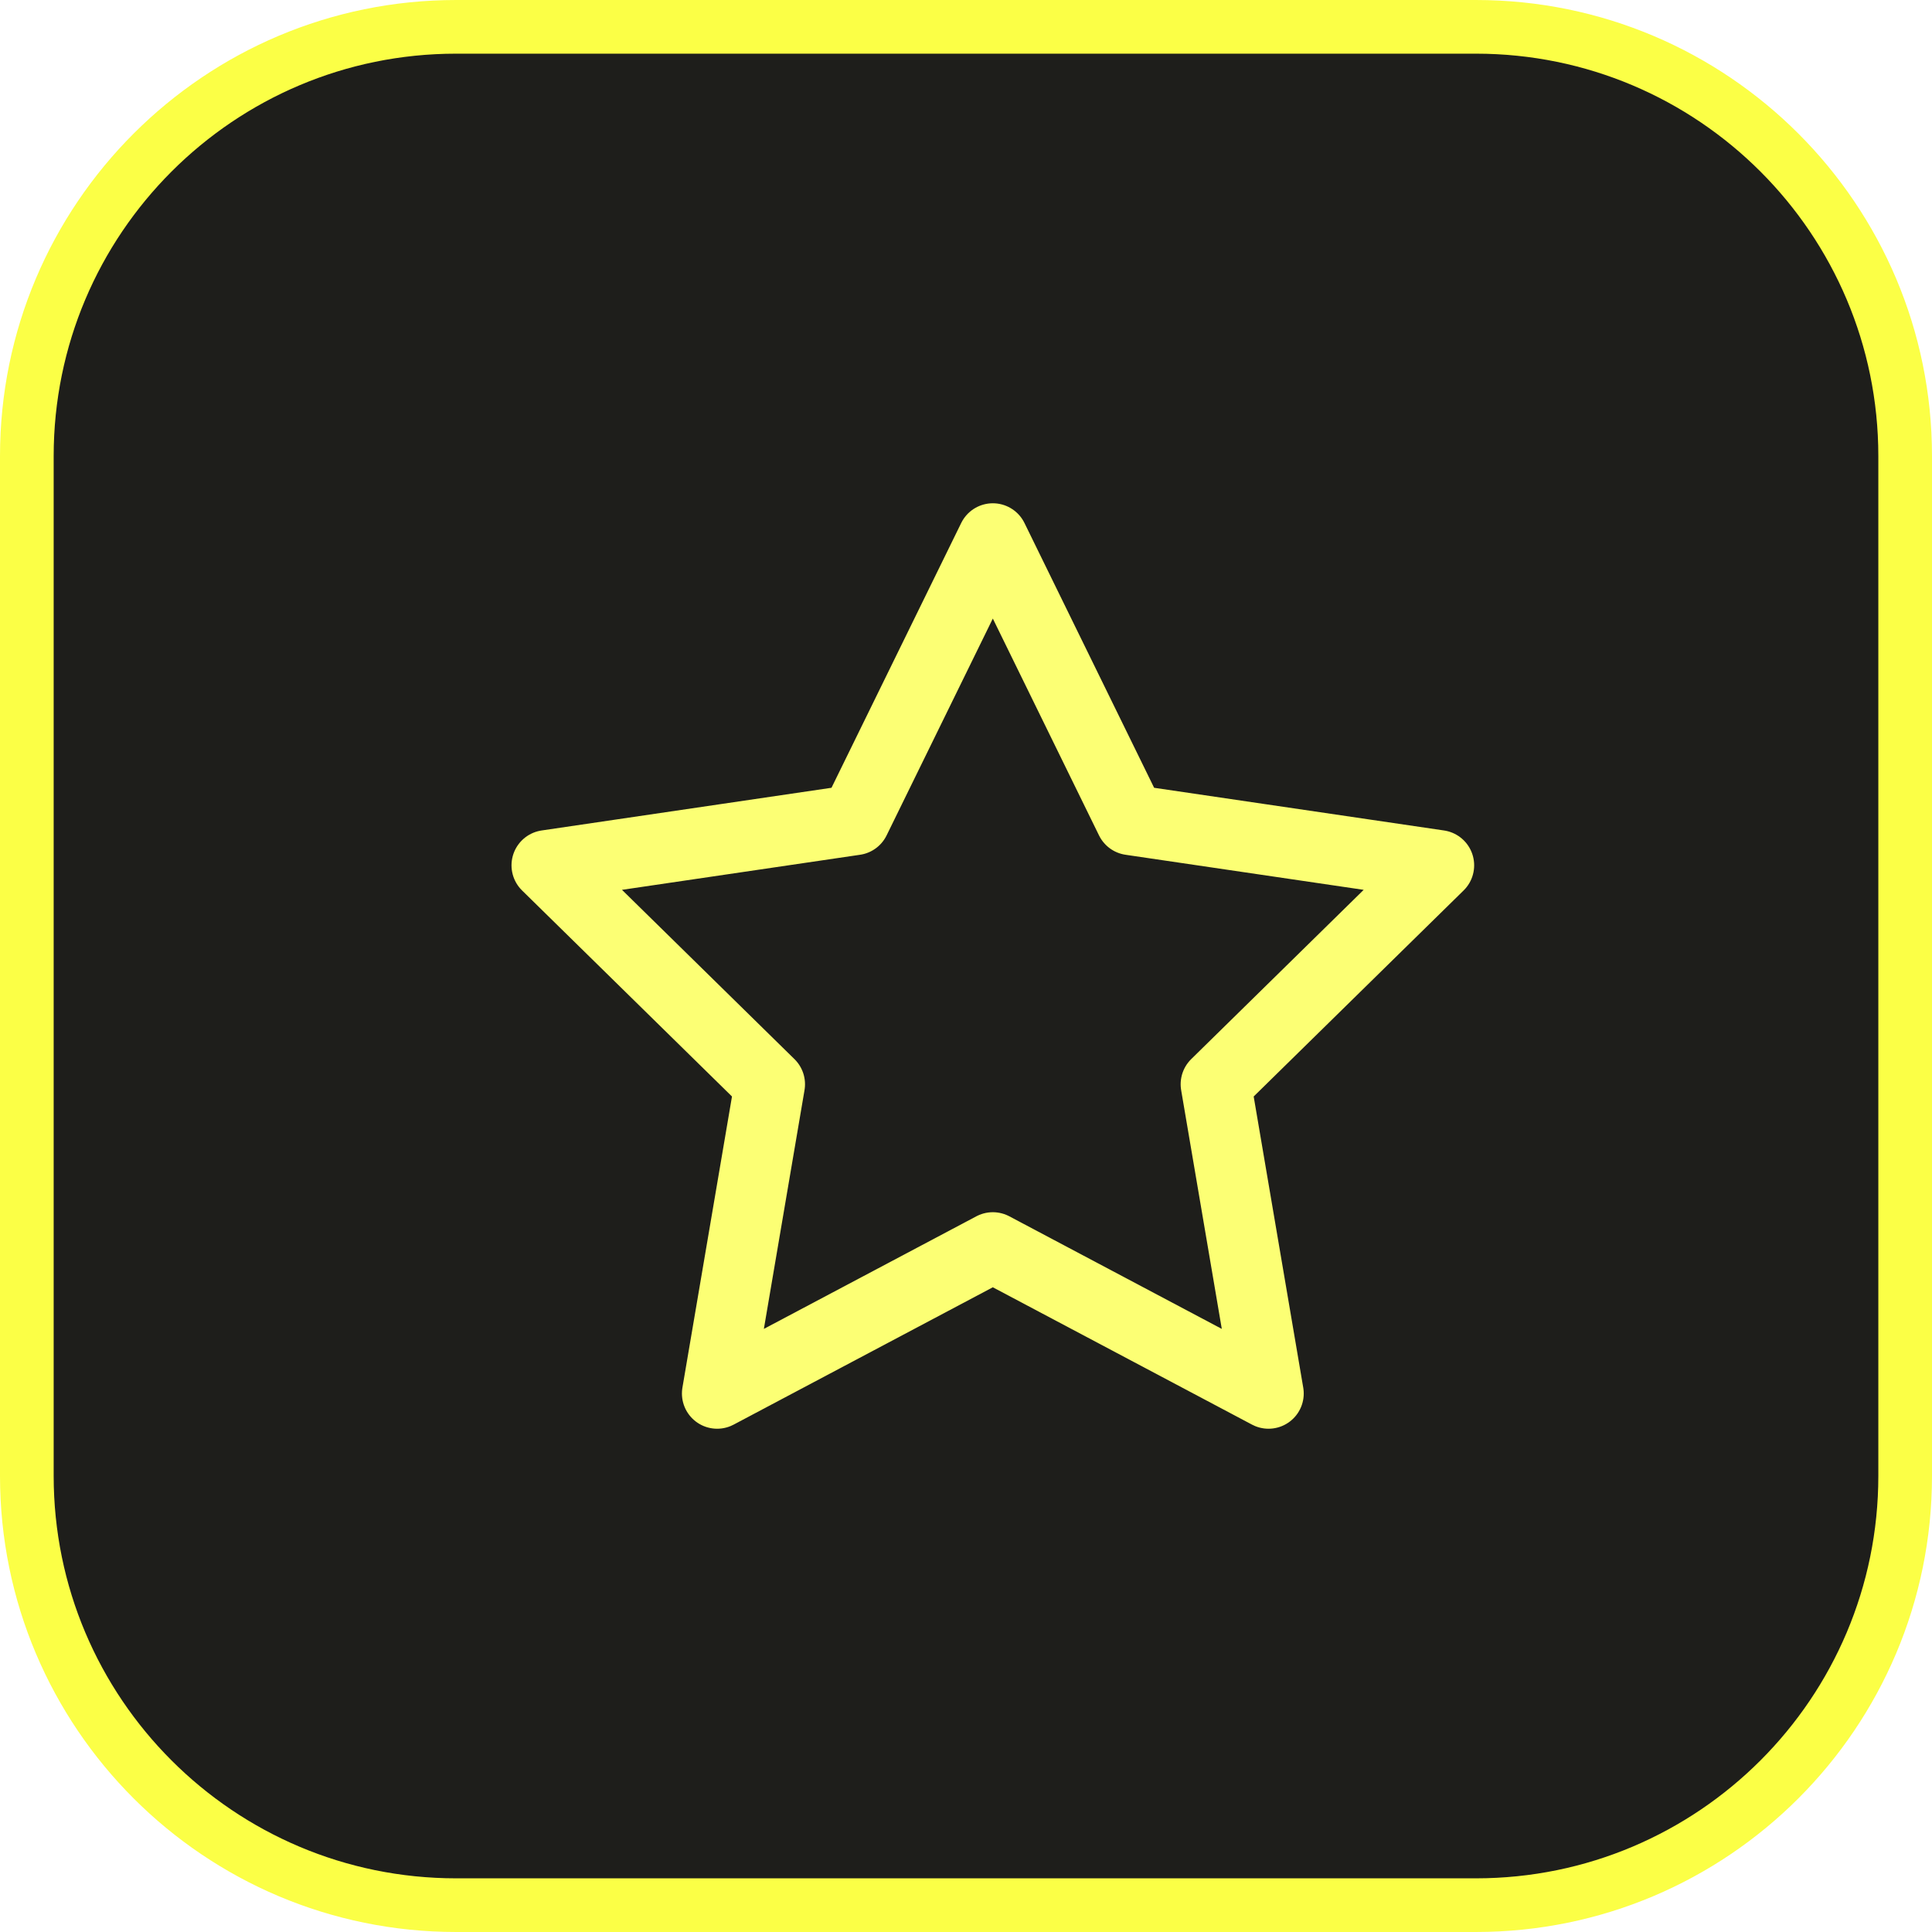
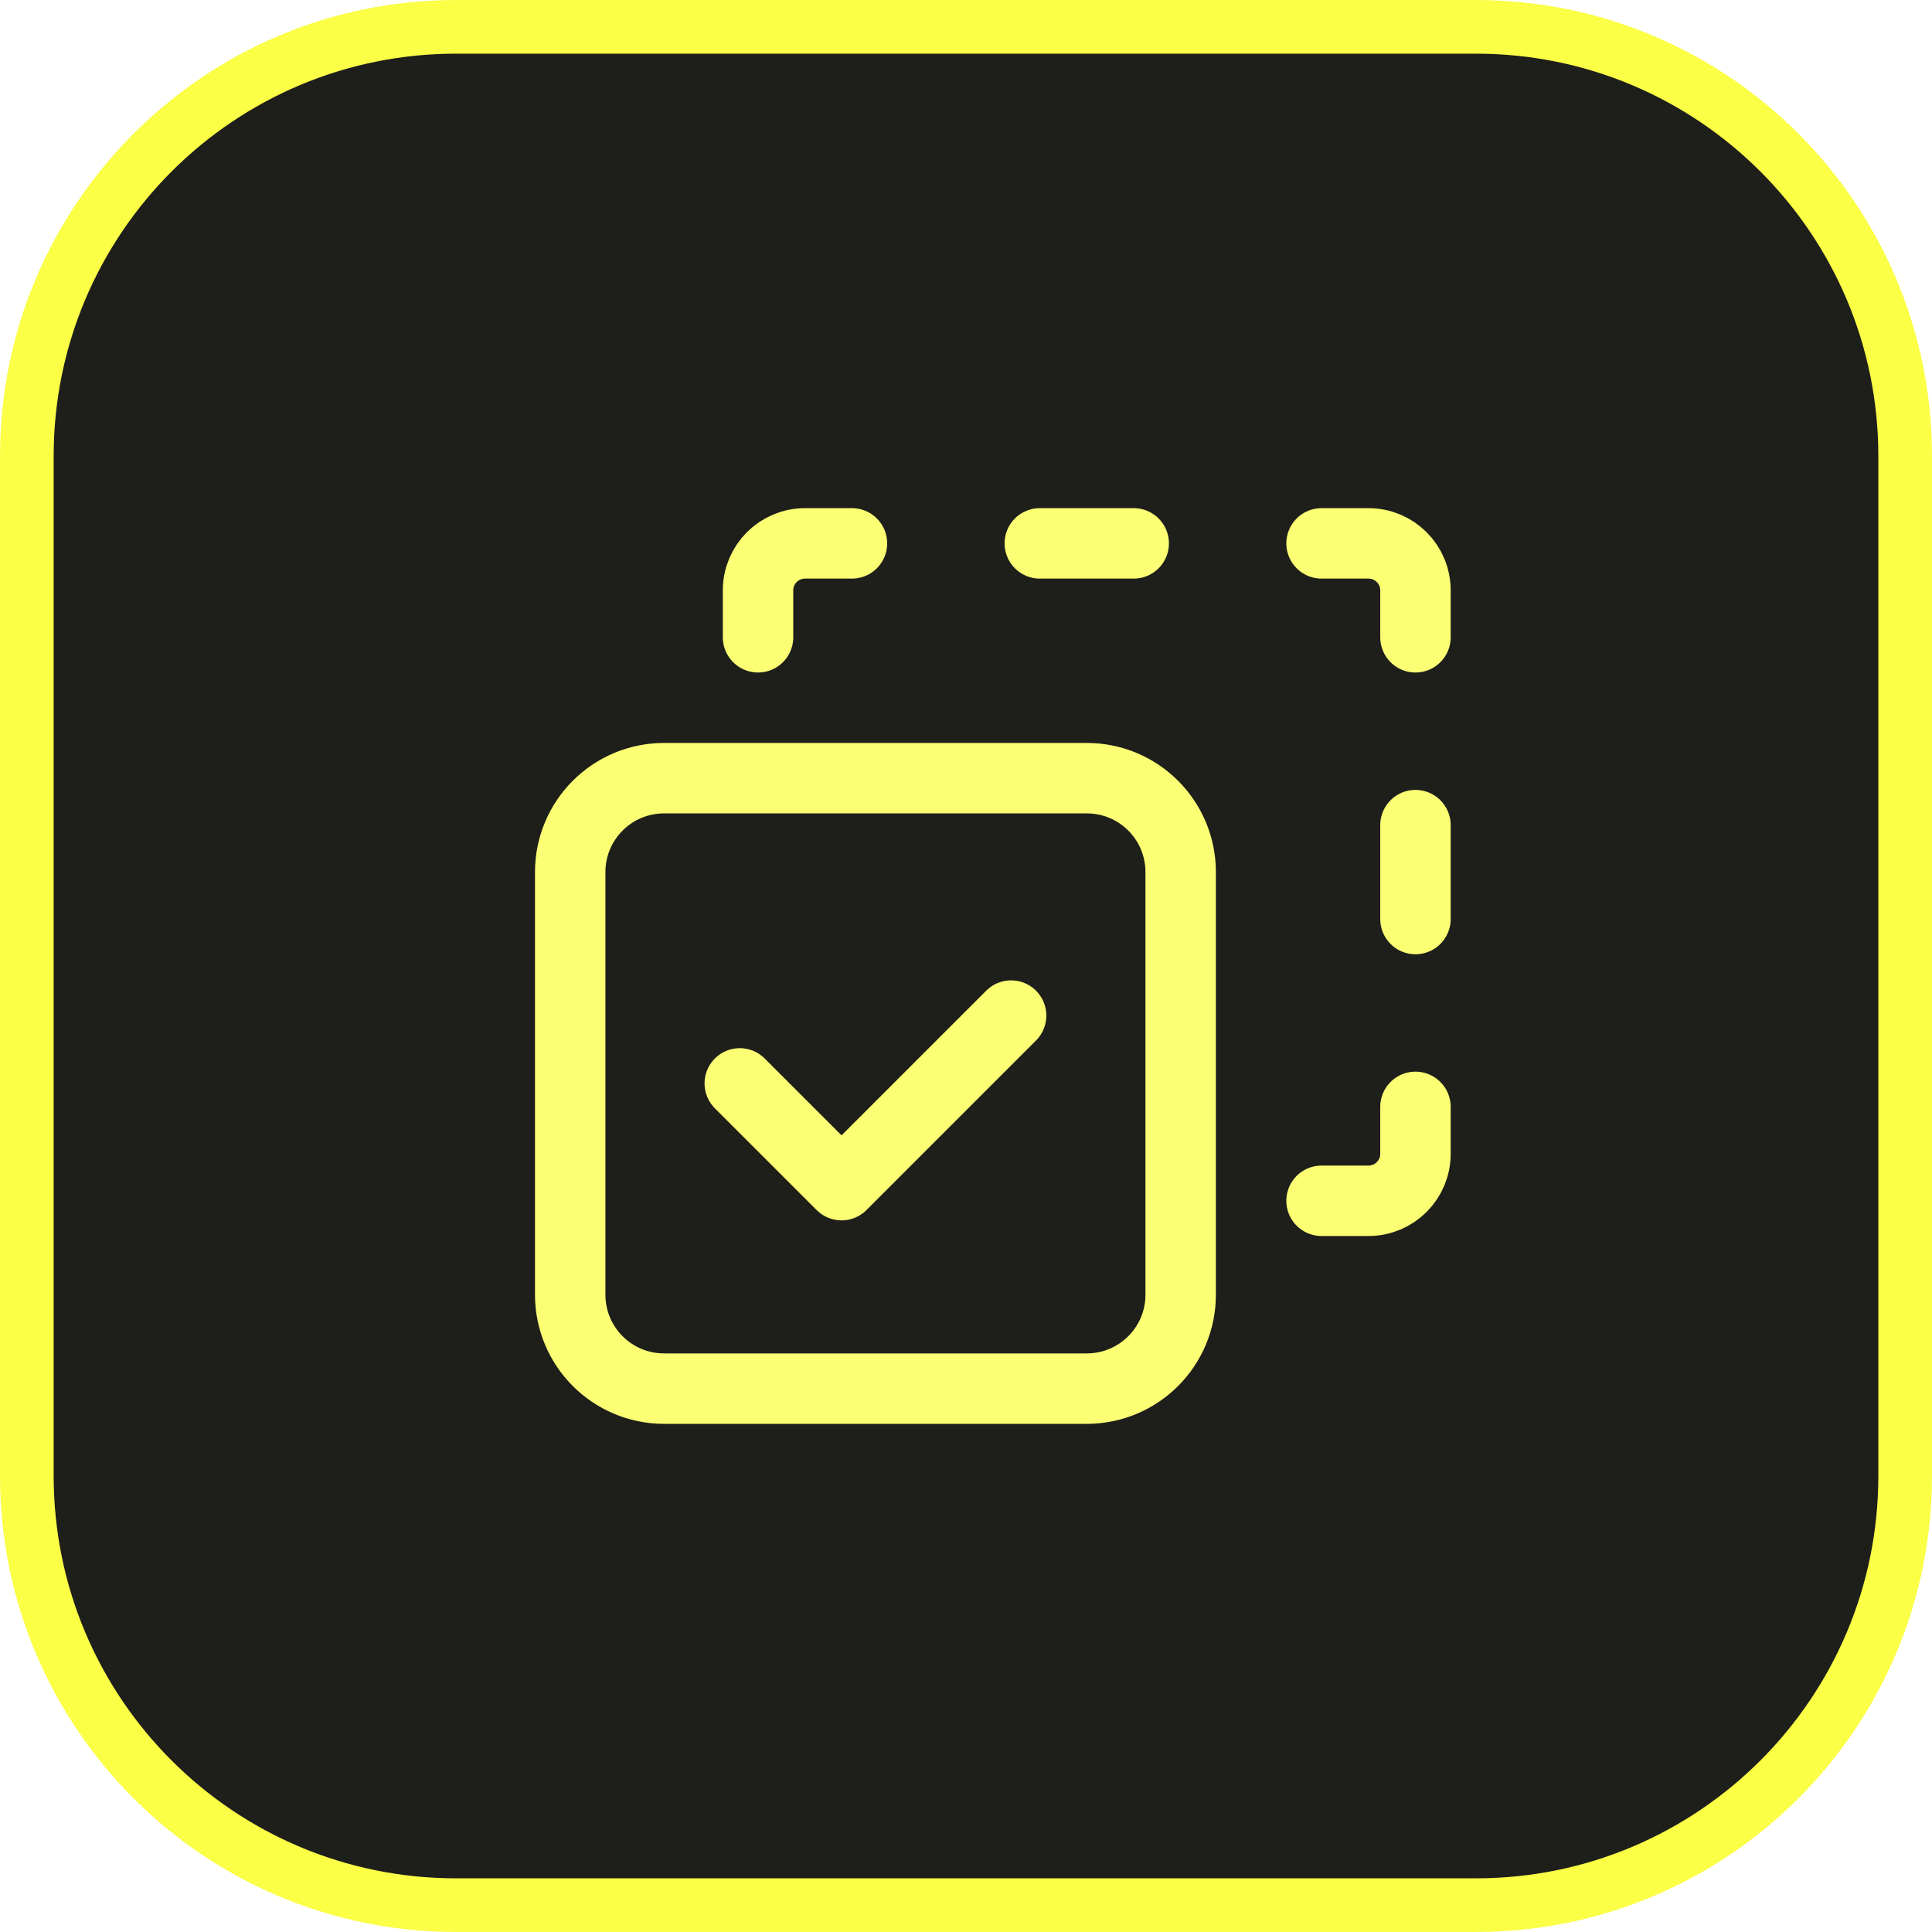
<svg xmlns="http://www.w3.org/2000/svg" width="72" height="72" viewBox="0 0 72 72" fill="none">
  <rect x="1" y="1" width="70" height="70" rx="16" fill="#1E1E1B" stroke="#FBFF46" stroke-width="2" />
-   <path fill-rule="evenodd" clip-rule="evenodd" d="M37 20.068L42.136 30.556L53.625 32.248L45.312 40.407L47.274 51.932L37 46.488L26.726 51.932L28.688 40.407L20.375 32.248L31.862 30.556L37 20.068Z" stroke="#FCFF74" stroke-width="2.625" stroke-linecap="round" stroke-linejoin="round" />
+   <path d="M52.75 23.75V22C52.75 21.034 51.966 20.25 51 20.25H49.25" stroke="#FCFF74" stroke-width="2.625" stroke-linecap="round" stroke-linejoin="round" />
+   <path d="M52.75 41.25V43C52.75 43.966 51.966 44.75 51 44.75H49.25" stroke="#FCFF74" stroke-width="2.625" stroke-linecap="round" stroke-linejoin="round" />
+   <path d="M28.25 23.75V22C28.25 21.034 29.034 20.25 30 20.25H31.75" stroke="#FCFF74" stroke-width="2.625" stroke-linecap="round" stroke-linejoin="round" />
+   <path d="M38.75 20.25H42.25" stroke="#FCFF74" stroke-width="2.625" stroke-linecap="round" stroke-linejoin="round" />
+   <path d="M52.75 34.25V30.75" stroke="#FCFF74" stroke-width="2.625" stroke-linecap="round" stroke-linejoin="round" />
+   <path d="M37.681 37.848L31.362 44.167L27.569 40.375" stroke="#FCFF74" stroke-width="2.625" stroke-linecap="round" stroke-linejoin="round" />
+   <path fill-rule="evenodd" clip-rule="evenodd" d="M40.5 51.75H24.75C22.816 51.75 21.25 50.184 21.25 48.25V32.5C21.25 30.566 22.816 29 24.75 29H40.5C42.434 29 44 30.566 44 32.5V48.25C44 50.184 42.434 51.75 40.5 51.75Z" stroke="#FCFF74" stroke-width="2.625" stroke-linecap="round" stroke-linejoin="round" />
</svg>
